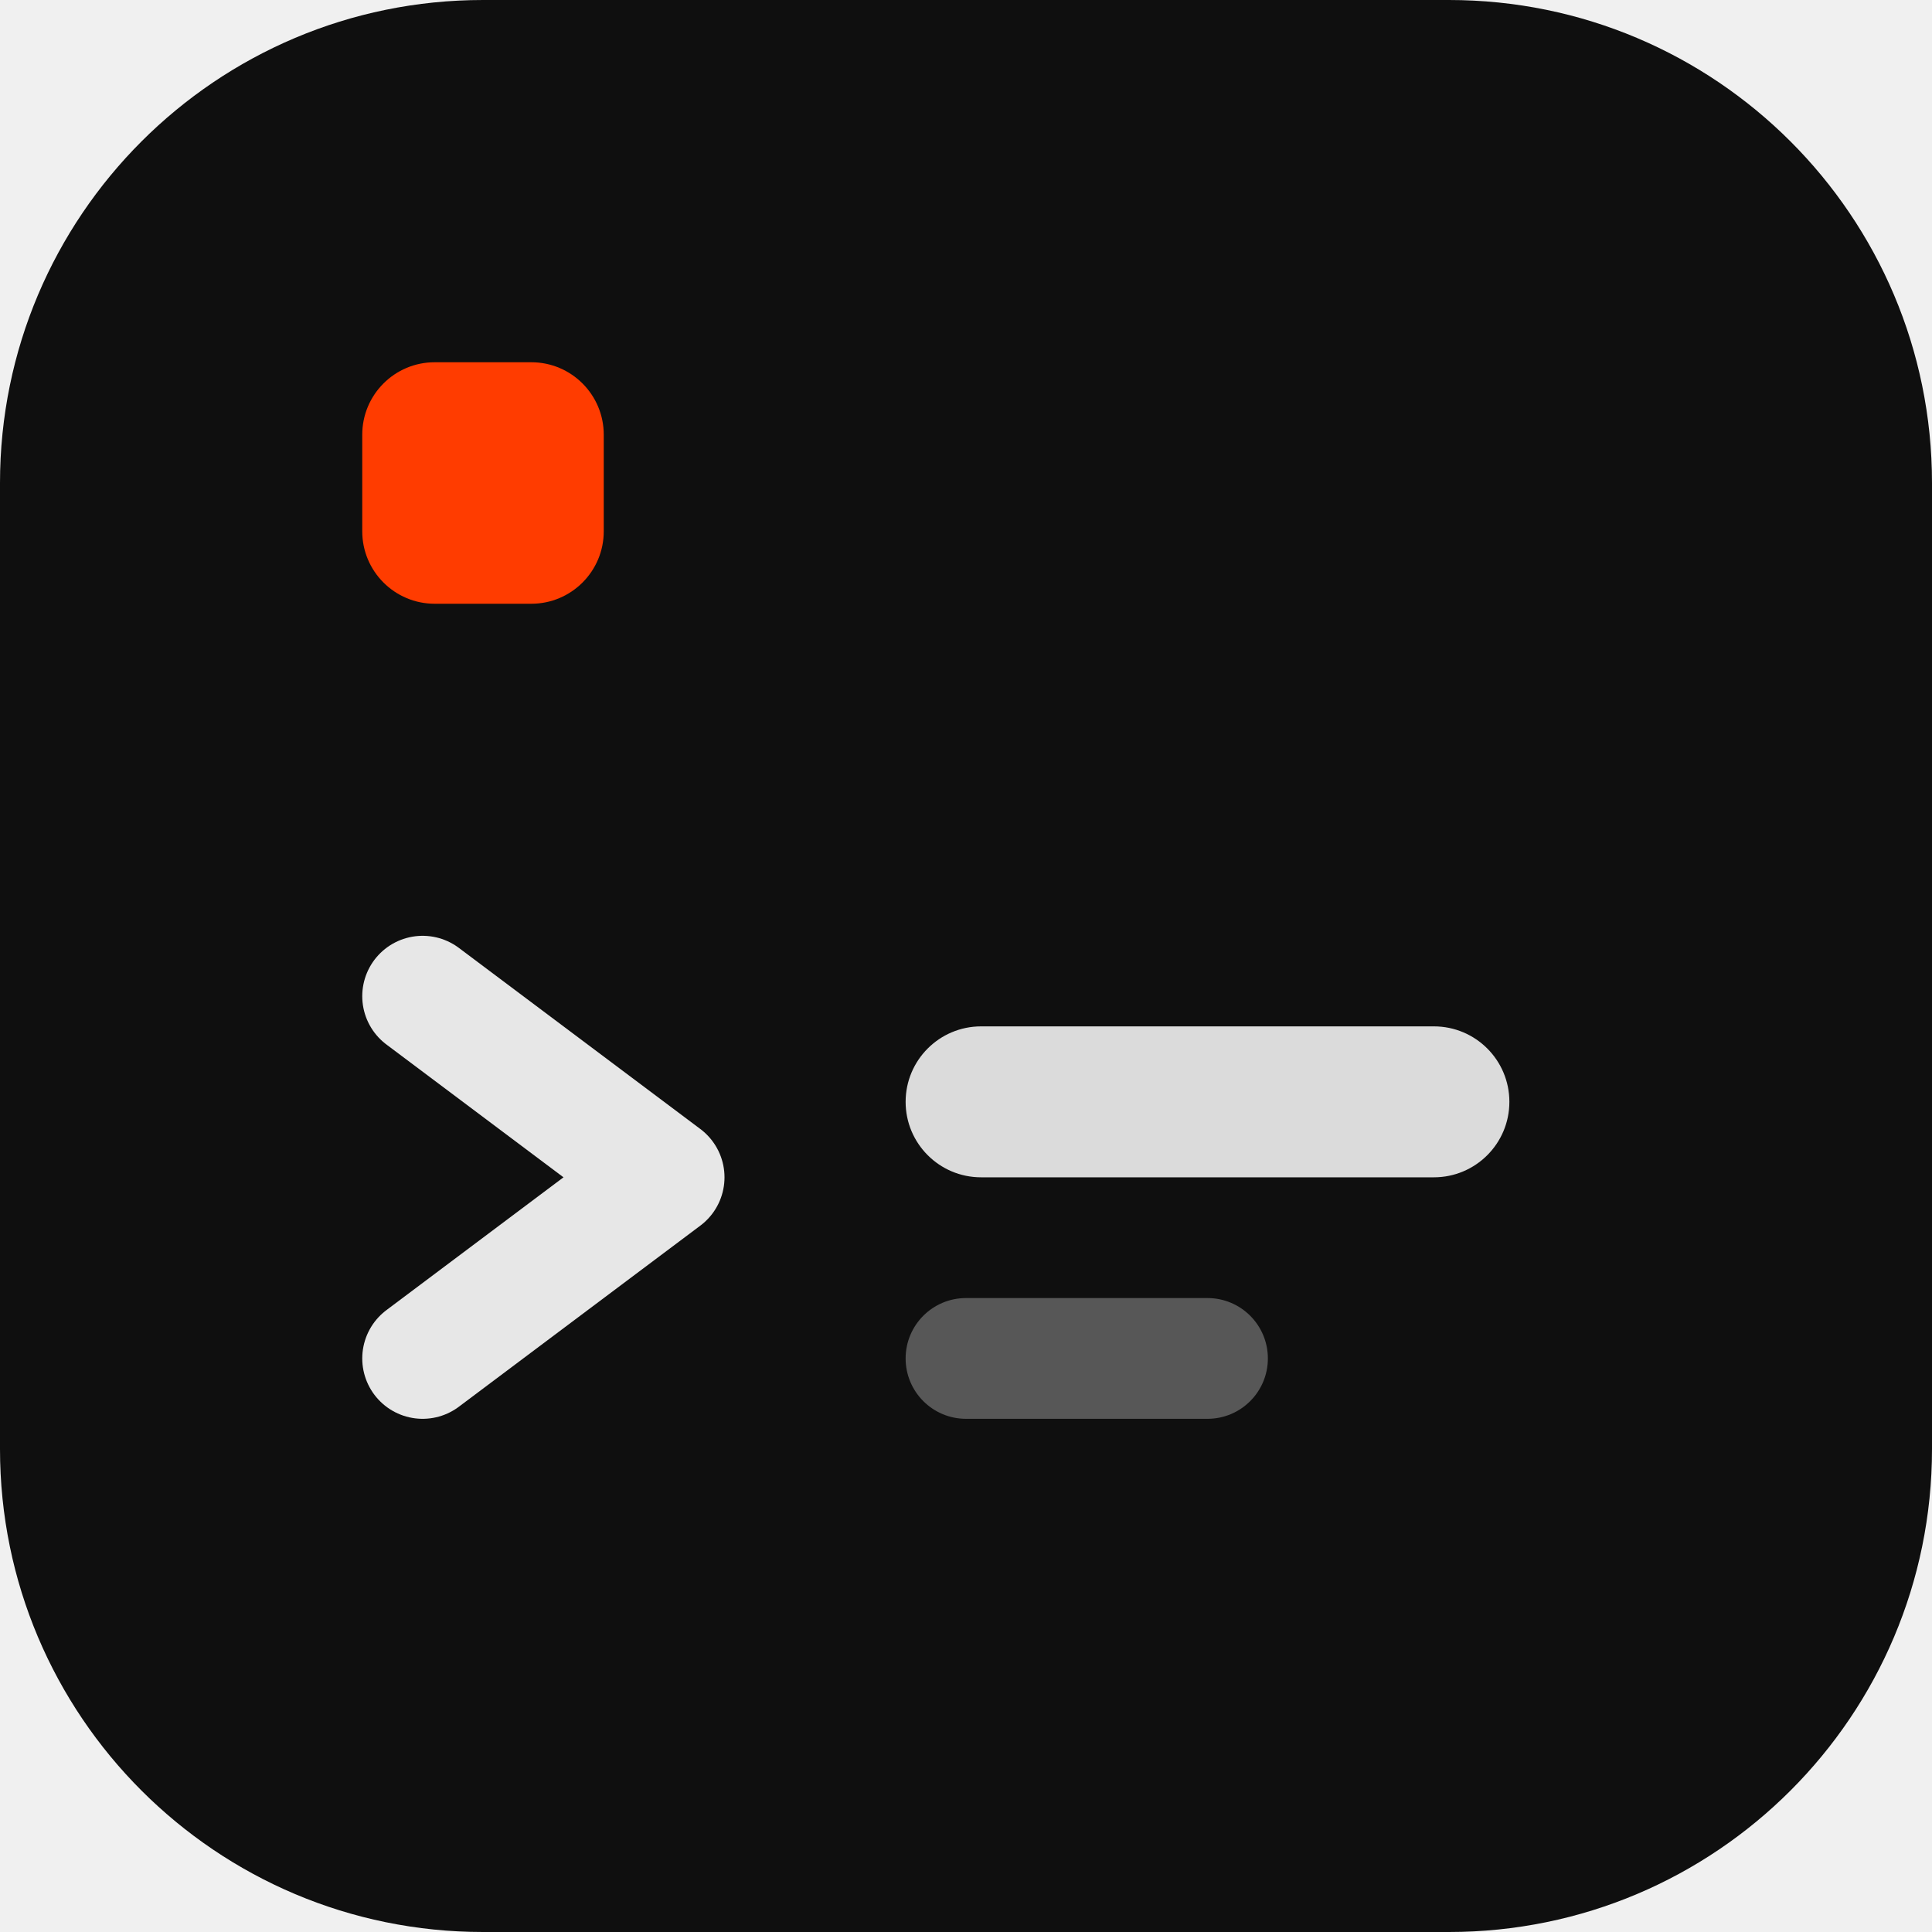
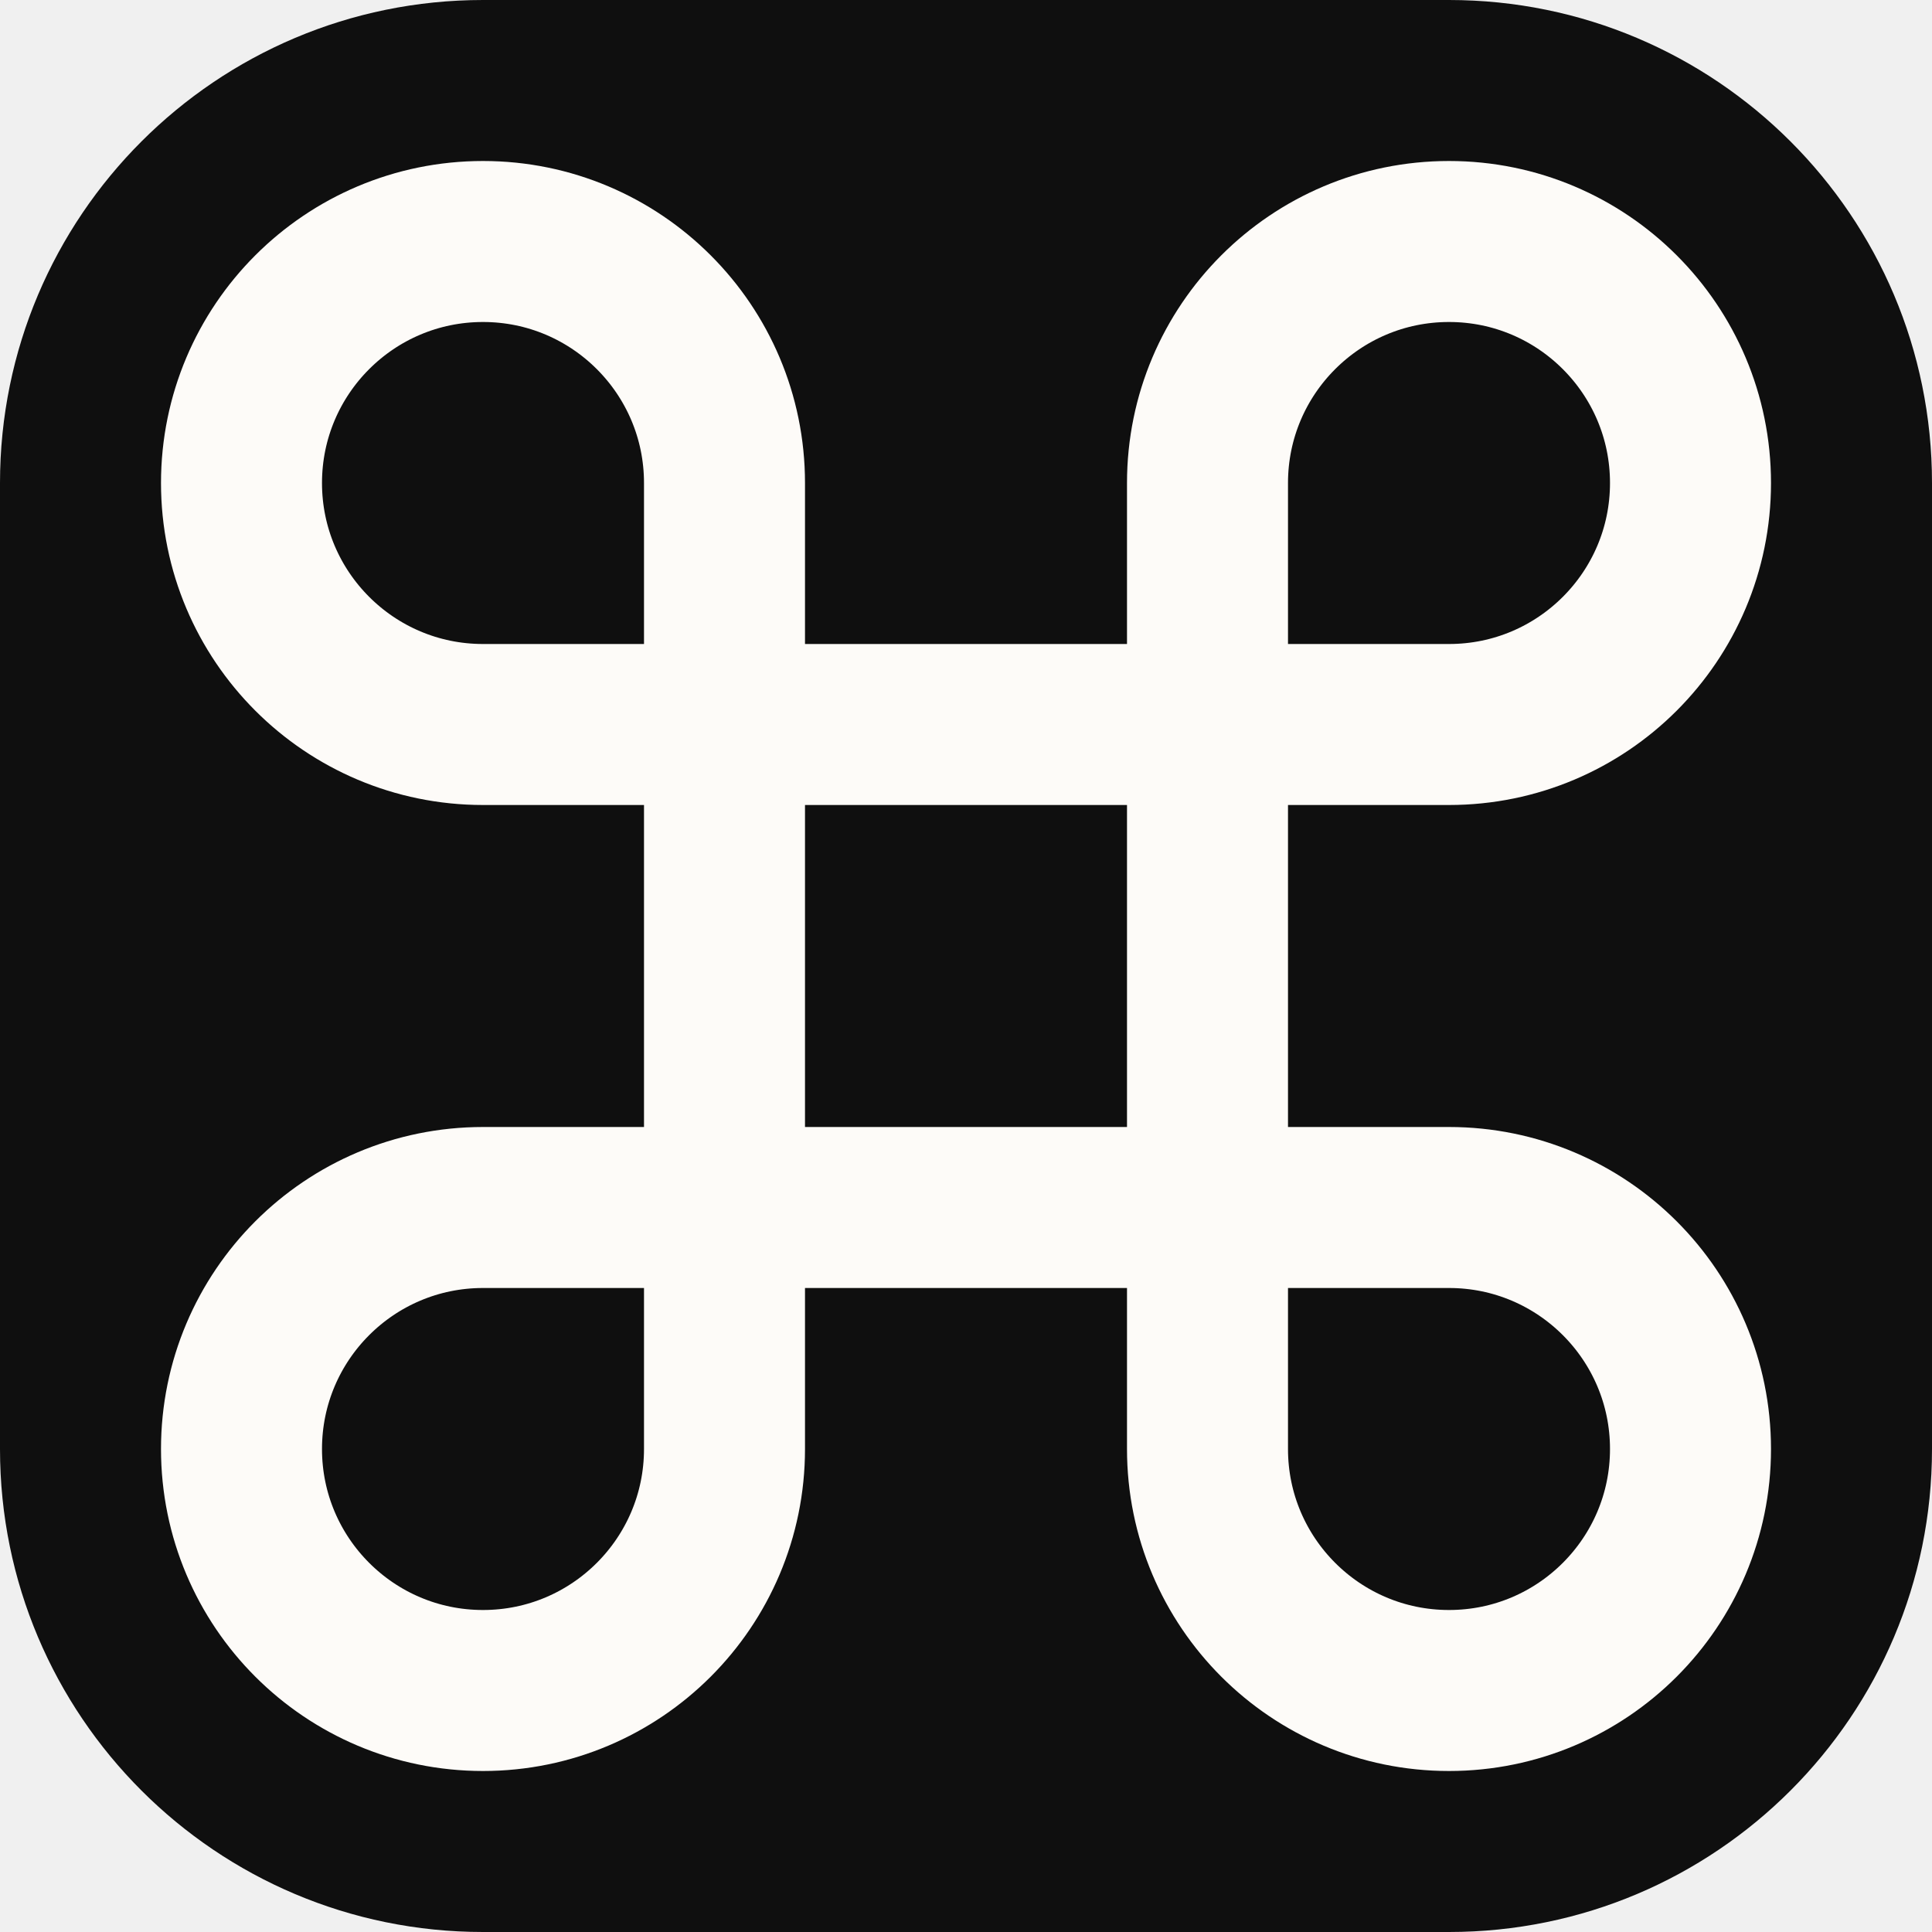
- <svg xmlns="http://www.w3.org/2000/svg" width="32" height="32" viewBox="0 0 32 32" fill="none">
-   <rect width="32" height="32" rx="8" fill="#0f0f0f" />
-   <rect x="6" y="6" width="4" height="4" rx="1.2" fill="#FF3C00" />
-   <path d="M7 16.5L11 19.5L7 22.5" stroke="white" stroke-width="2" stroke-linecap="round" stroke-linejoin="round" opacity="0.9" />
-   <rect x="15" y="17" width="10" height="2.5" rx="1.25" fill="white" opacity="0.85" />
-   <rect x="15" y="21.5" width="6" height="2" rx="1" fill="white" opacity="0.3" />
+ <svg xmlns="http://www.w3.org/2000/svg" width="32" height="32" viewBox="0 0 24 24" fill="none">
+   <rect width="24" height="24" rx="6" fill="#0F0F0F" />
+   <path d="M15 6v12a3 3 0 1 0 3-3H6a3 3 0 1 0 3 3V6a3 3 0 1 0-3 3h12a3 3 0 1 0-3-3" stroke="#FDFBF8" stroke-width="2" stroke-linecap="round" stroke-linejoin="round" />
</svg>
